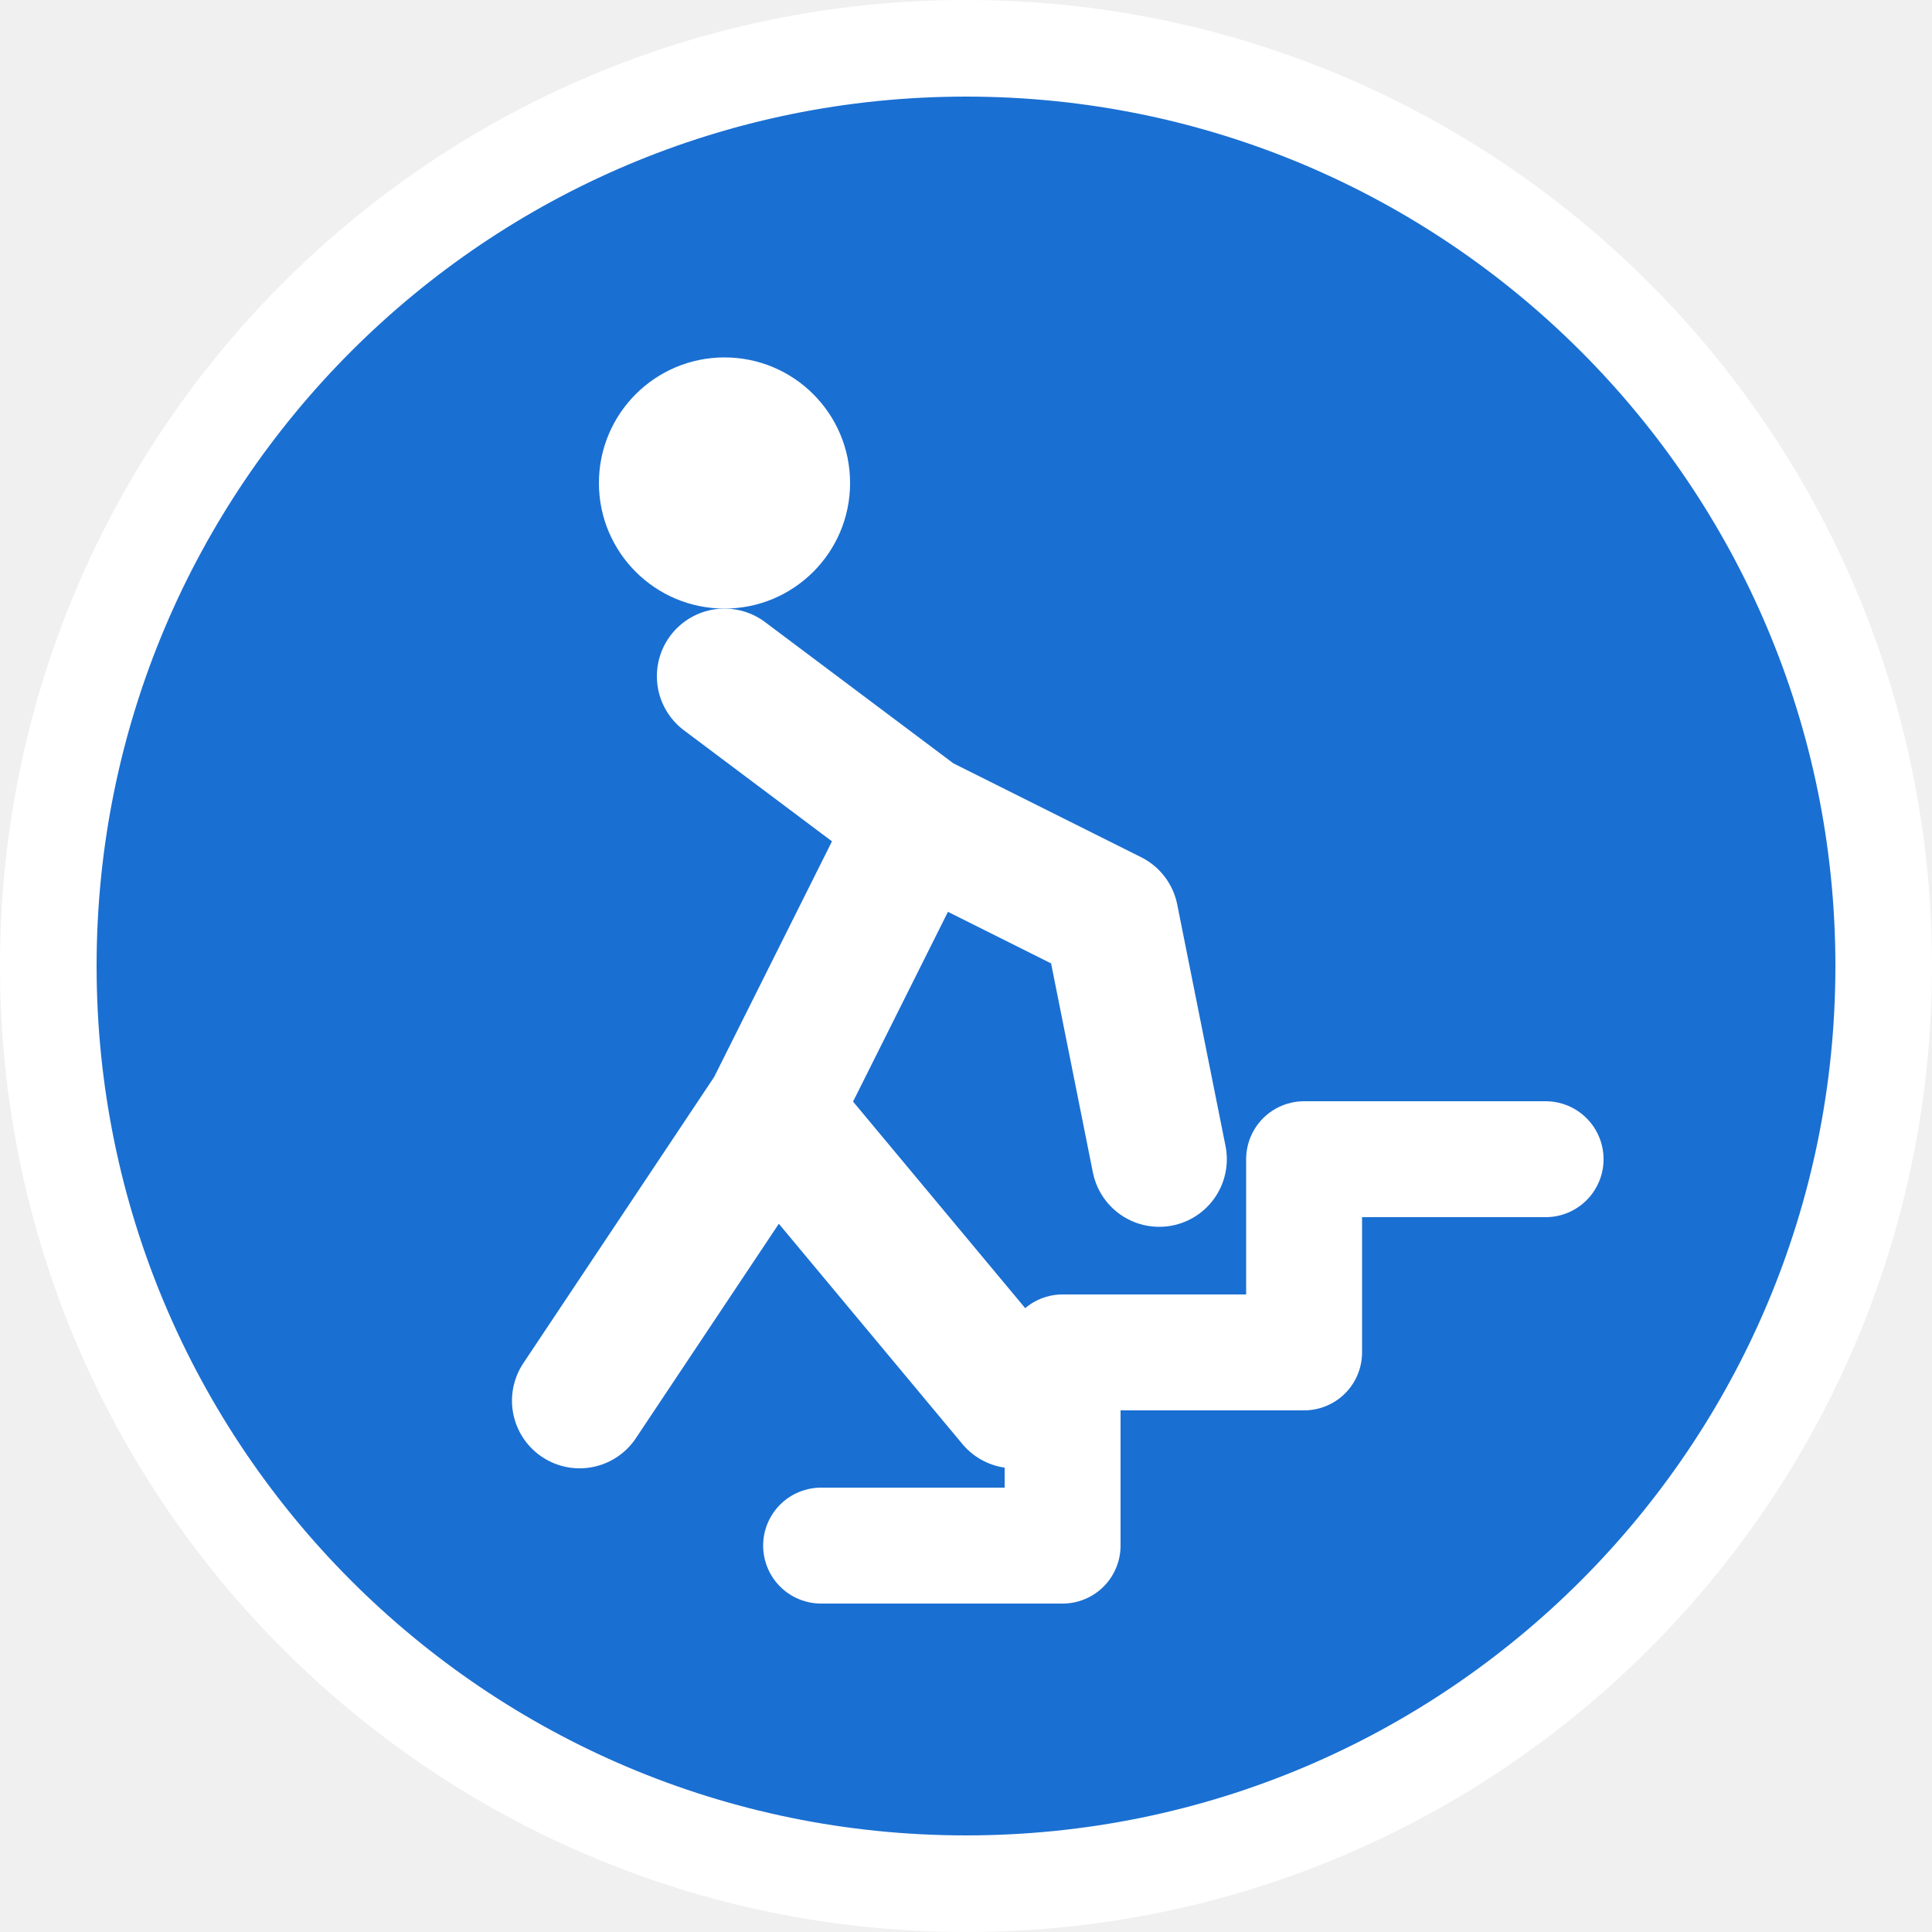
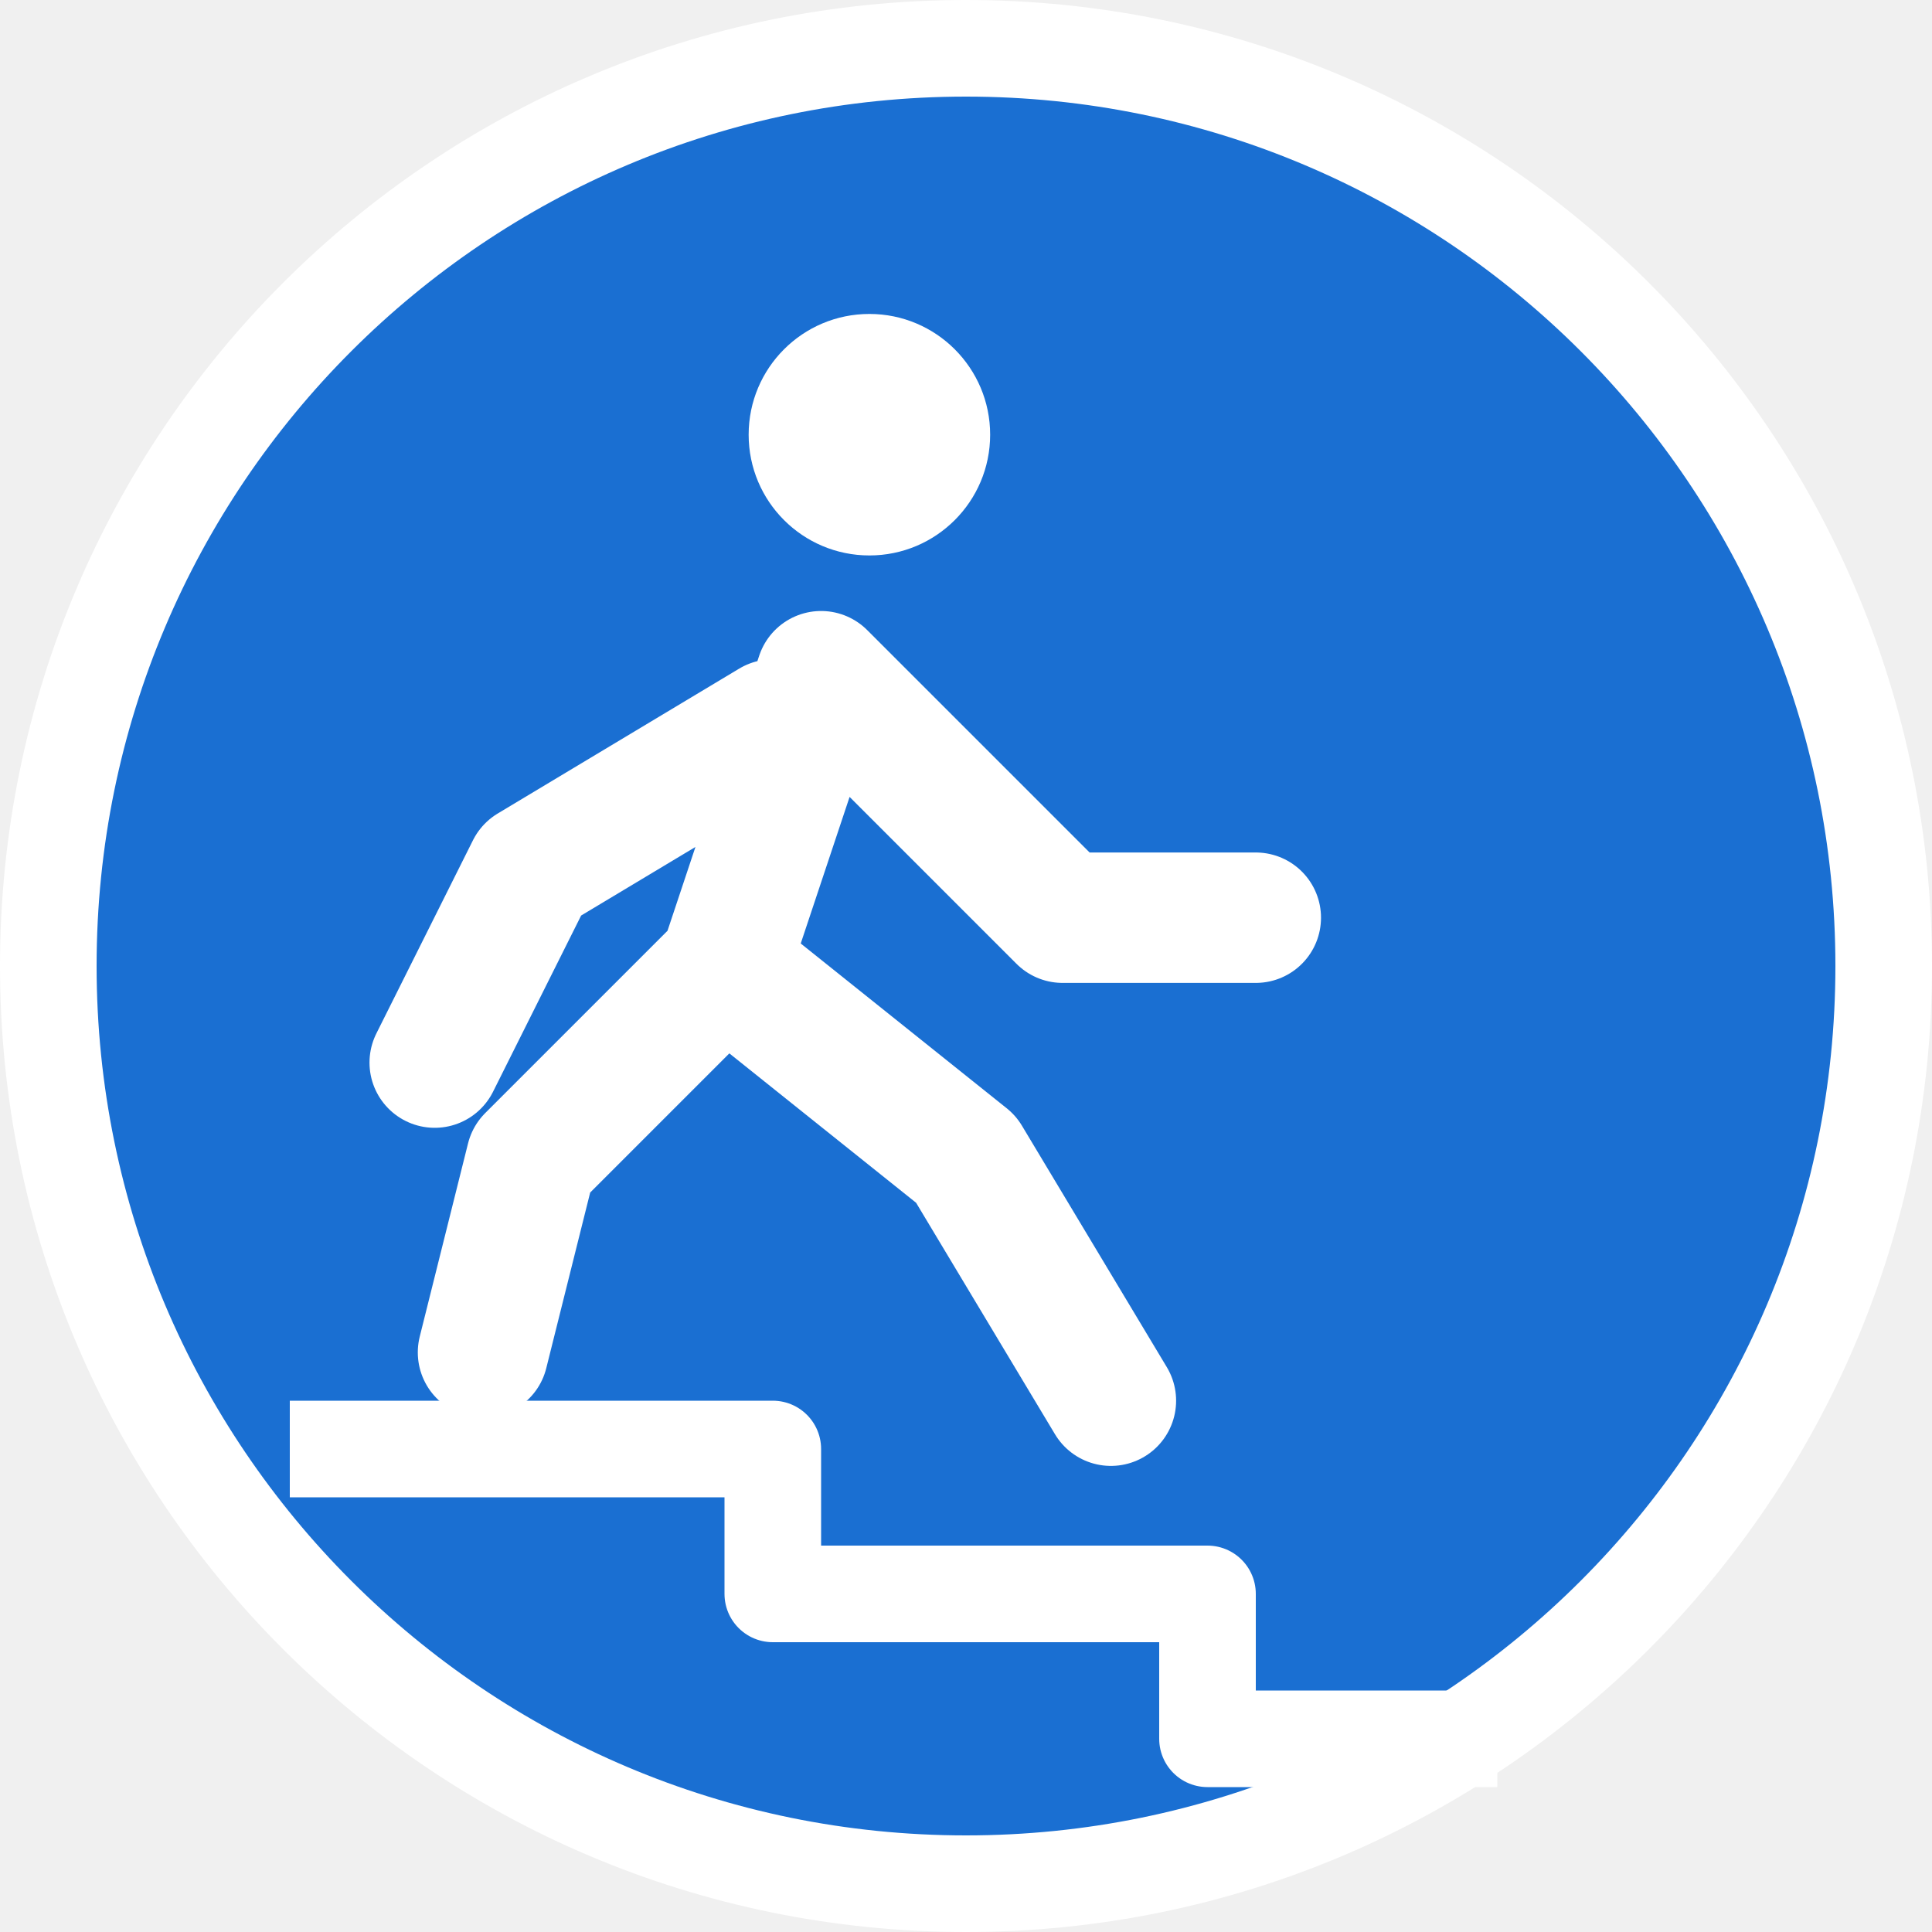
<svg xmlns="http://www.w3.org/2000/svg" width="40" height="40" viewBox="0 0 40 40">
  <circle cx="20" cy="20" r="19" fill="#1a6fd2" stroke="white" stroke-width="2" />
+   <circle cx="18" cy="9" r="2.5" fill="white" />
  <g fill="none" stroke="white" stroke-linecap="round" stroke-linejoin="round">
-     <circle cx="15" cy="10" r="2.6" fill="white" stroke="none" />
-     <path d="M15 14l4 3-3 6m3-6 4 2 1 5m-8-1-4 6m4-6 5 6" stroke-width="2.8" />
-     <path d="M17 32h5v-4h5v-4h5" stroke-width="2.4" />
+     <path d="M17 14l-2 6 5 4 3 5M15 20l-4 4-1 4M17 14l5 5h4M16 15l-5 3-2 4" stroke-width="2.7" />
+     <path d="M7 30h9v3h9v3h5" stroke-width="2" stroke-linecap="square" />
  </g>
</svg>
